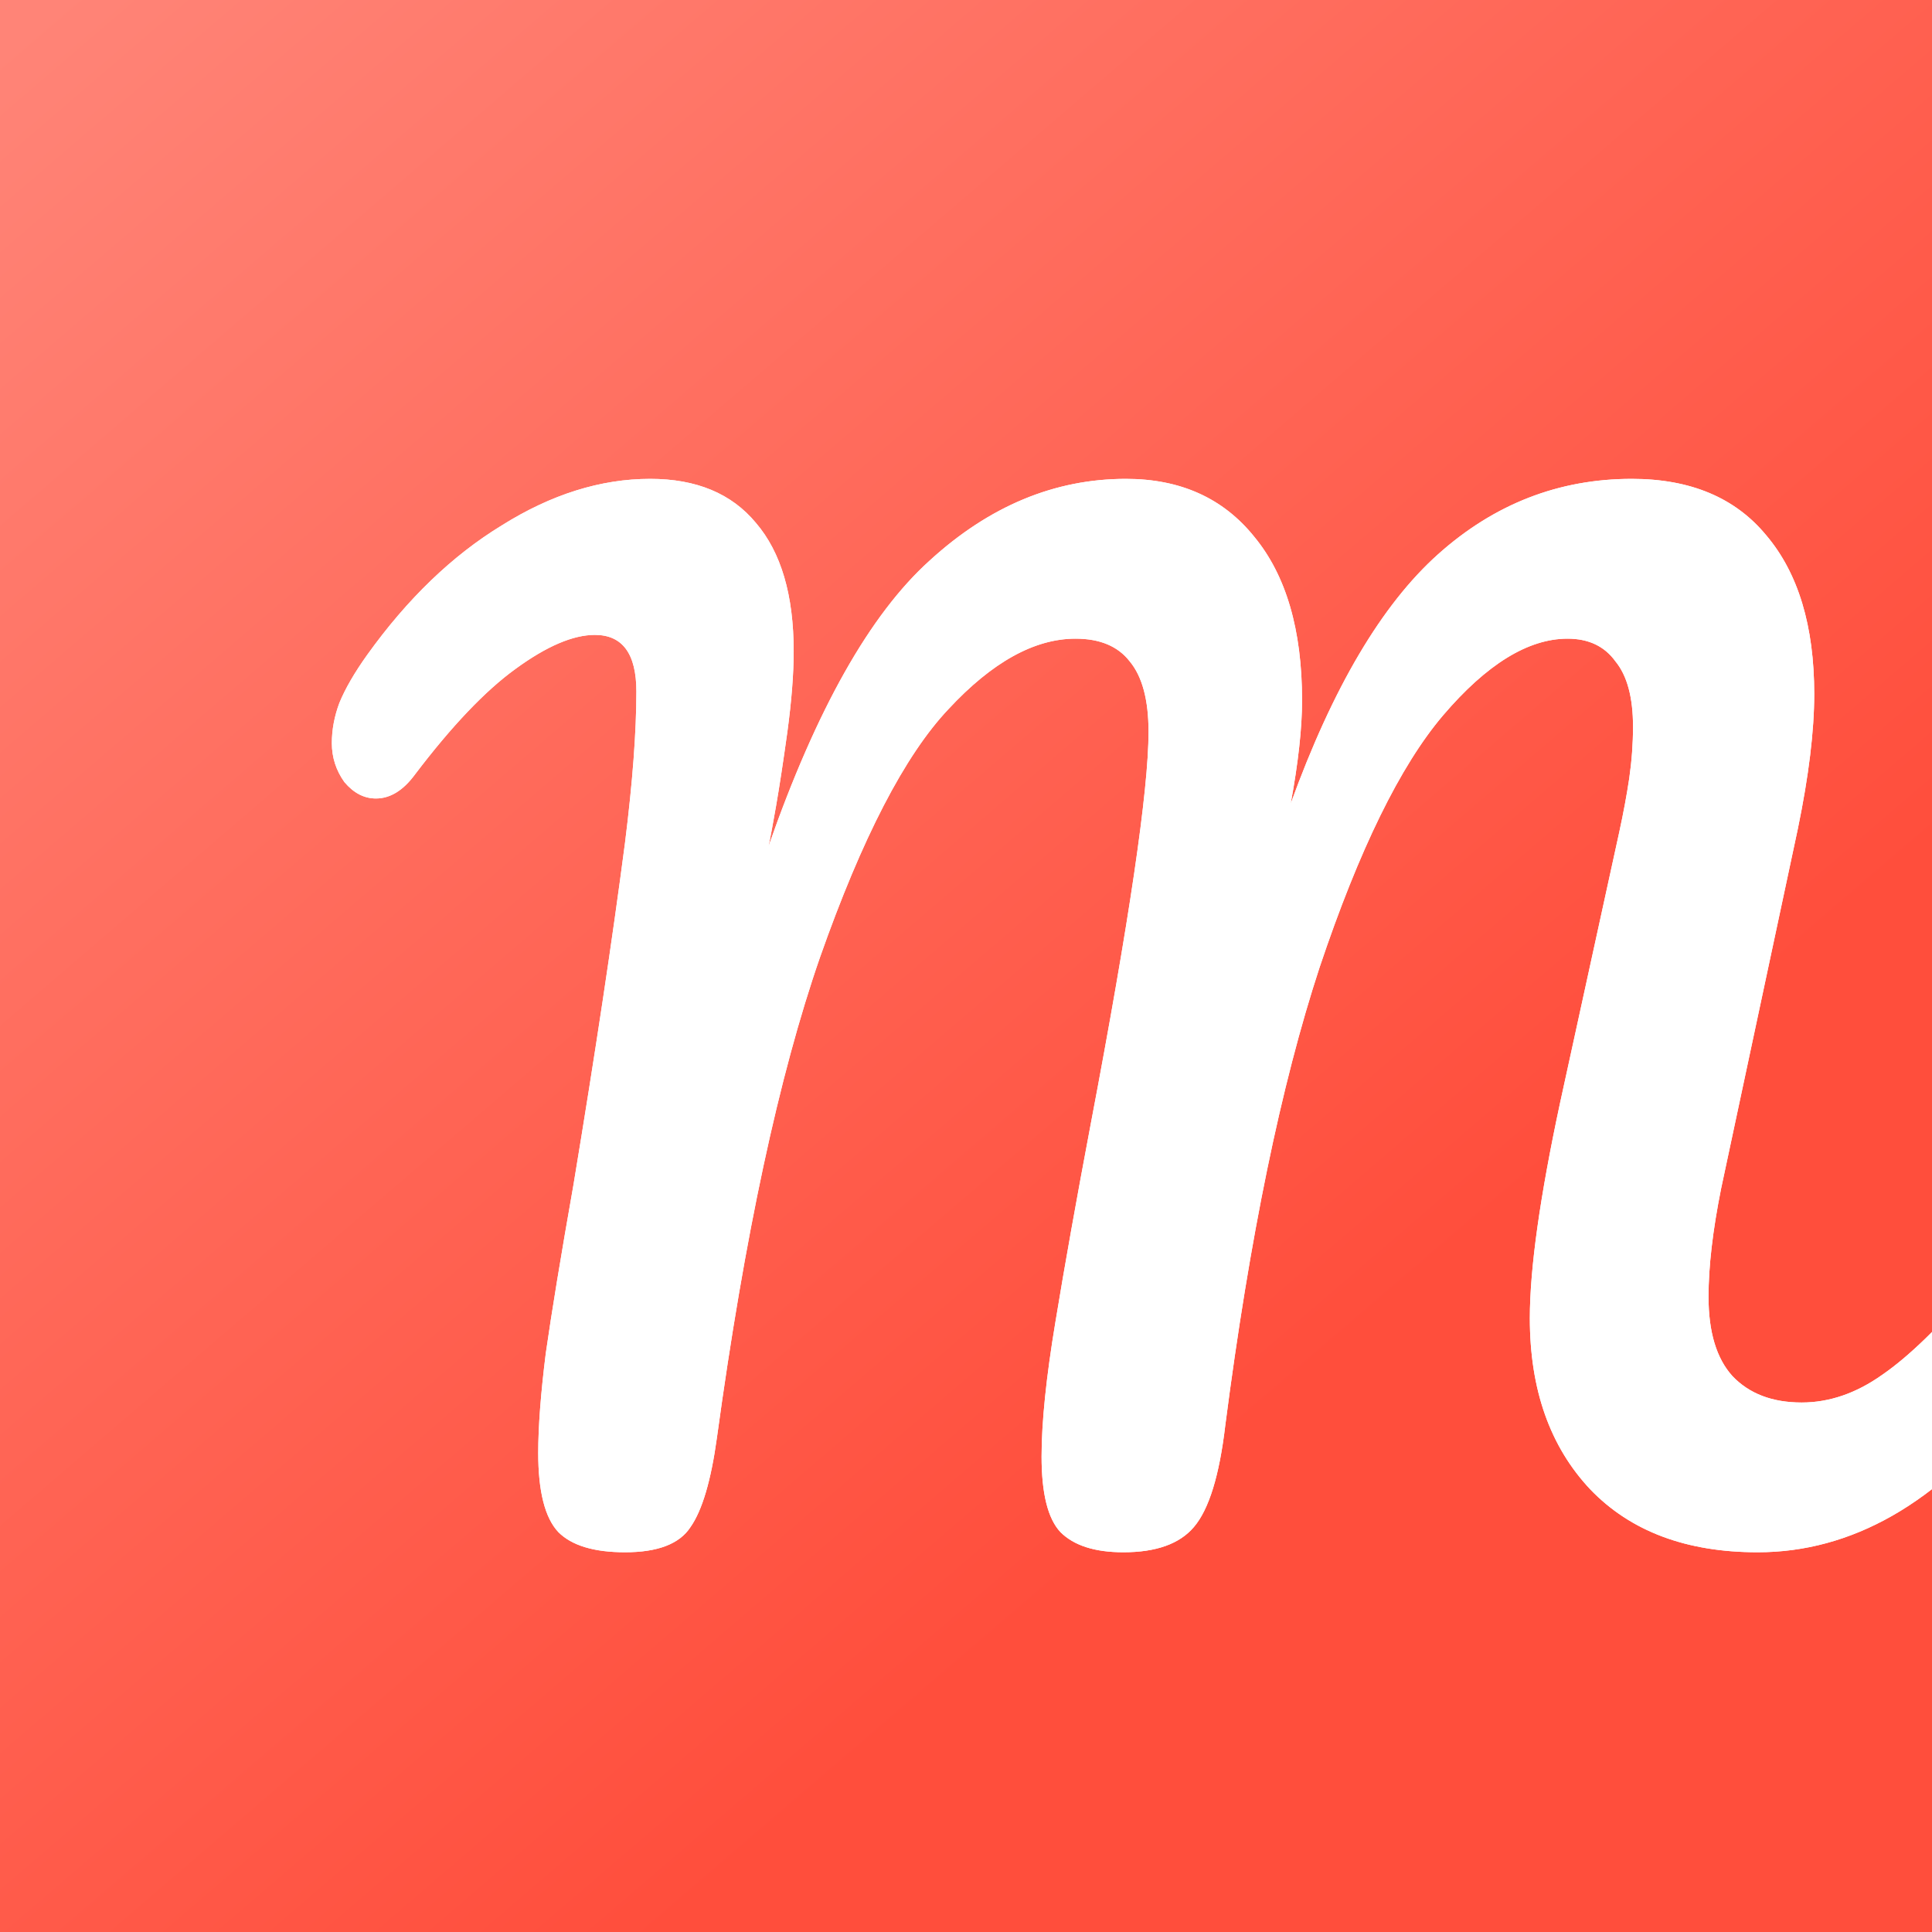
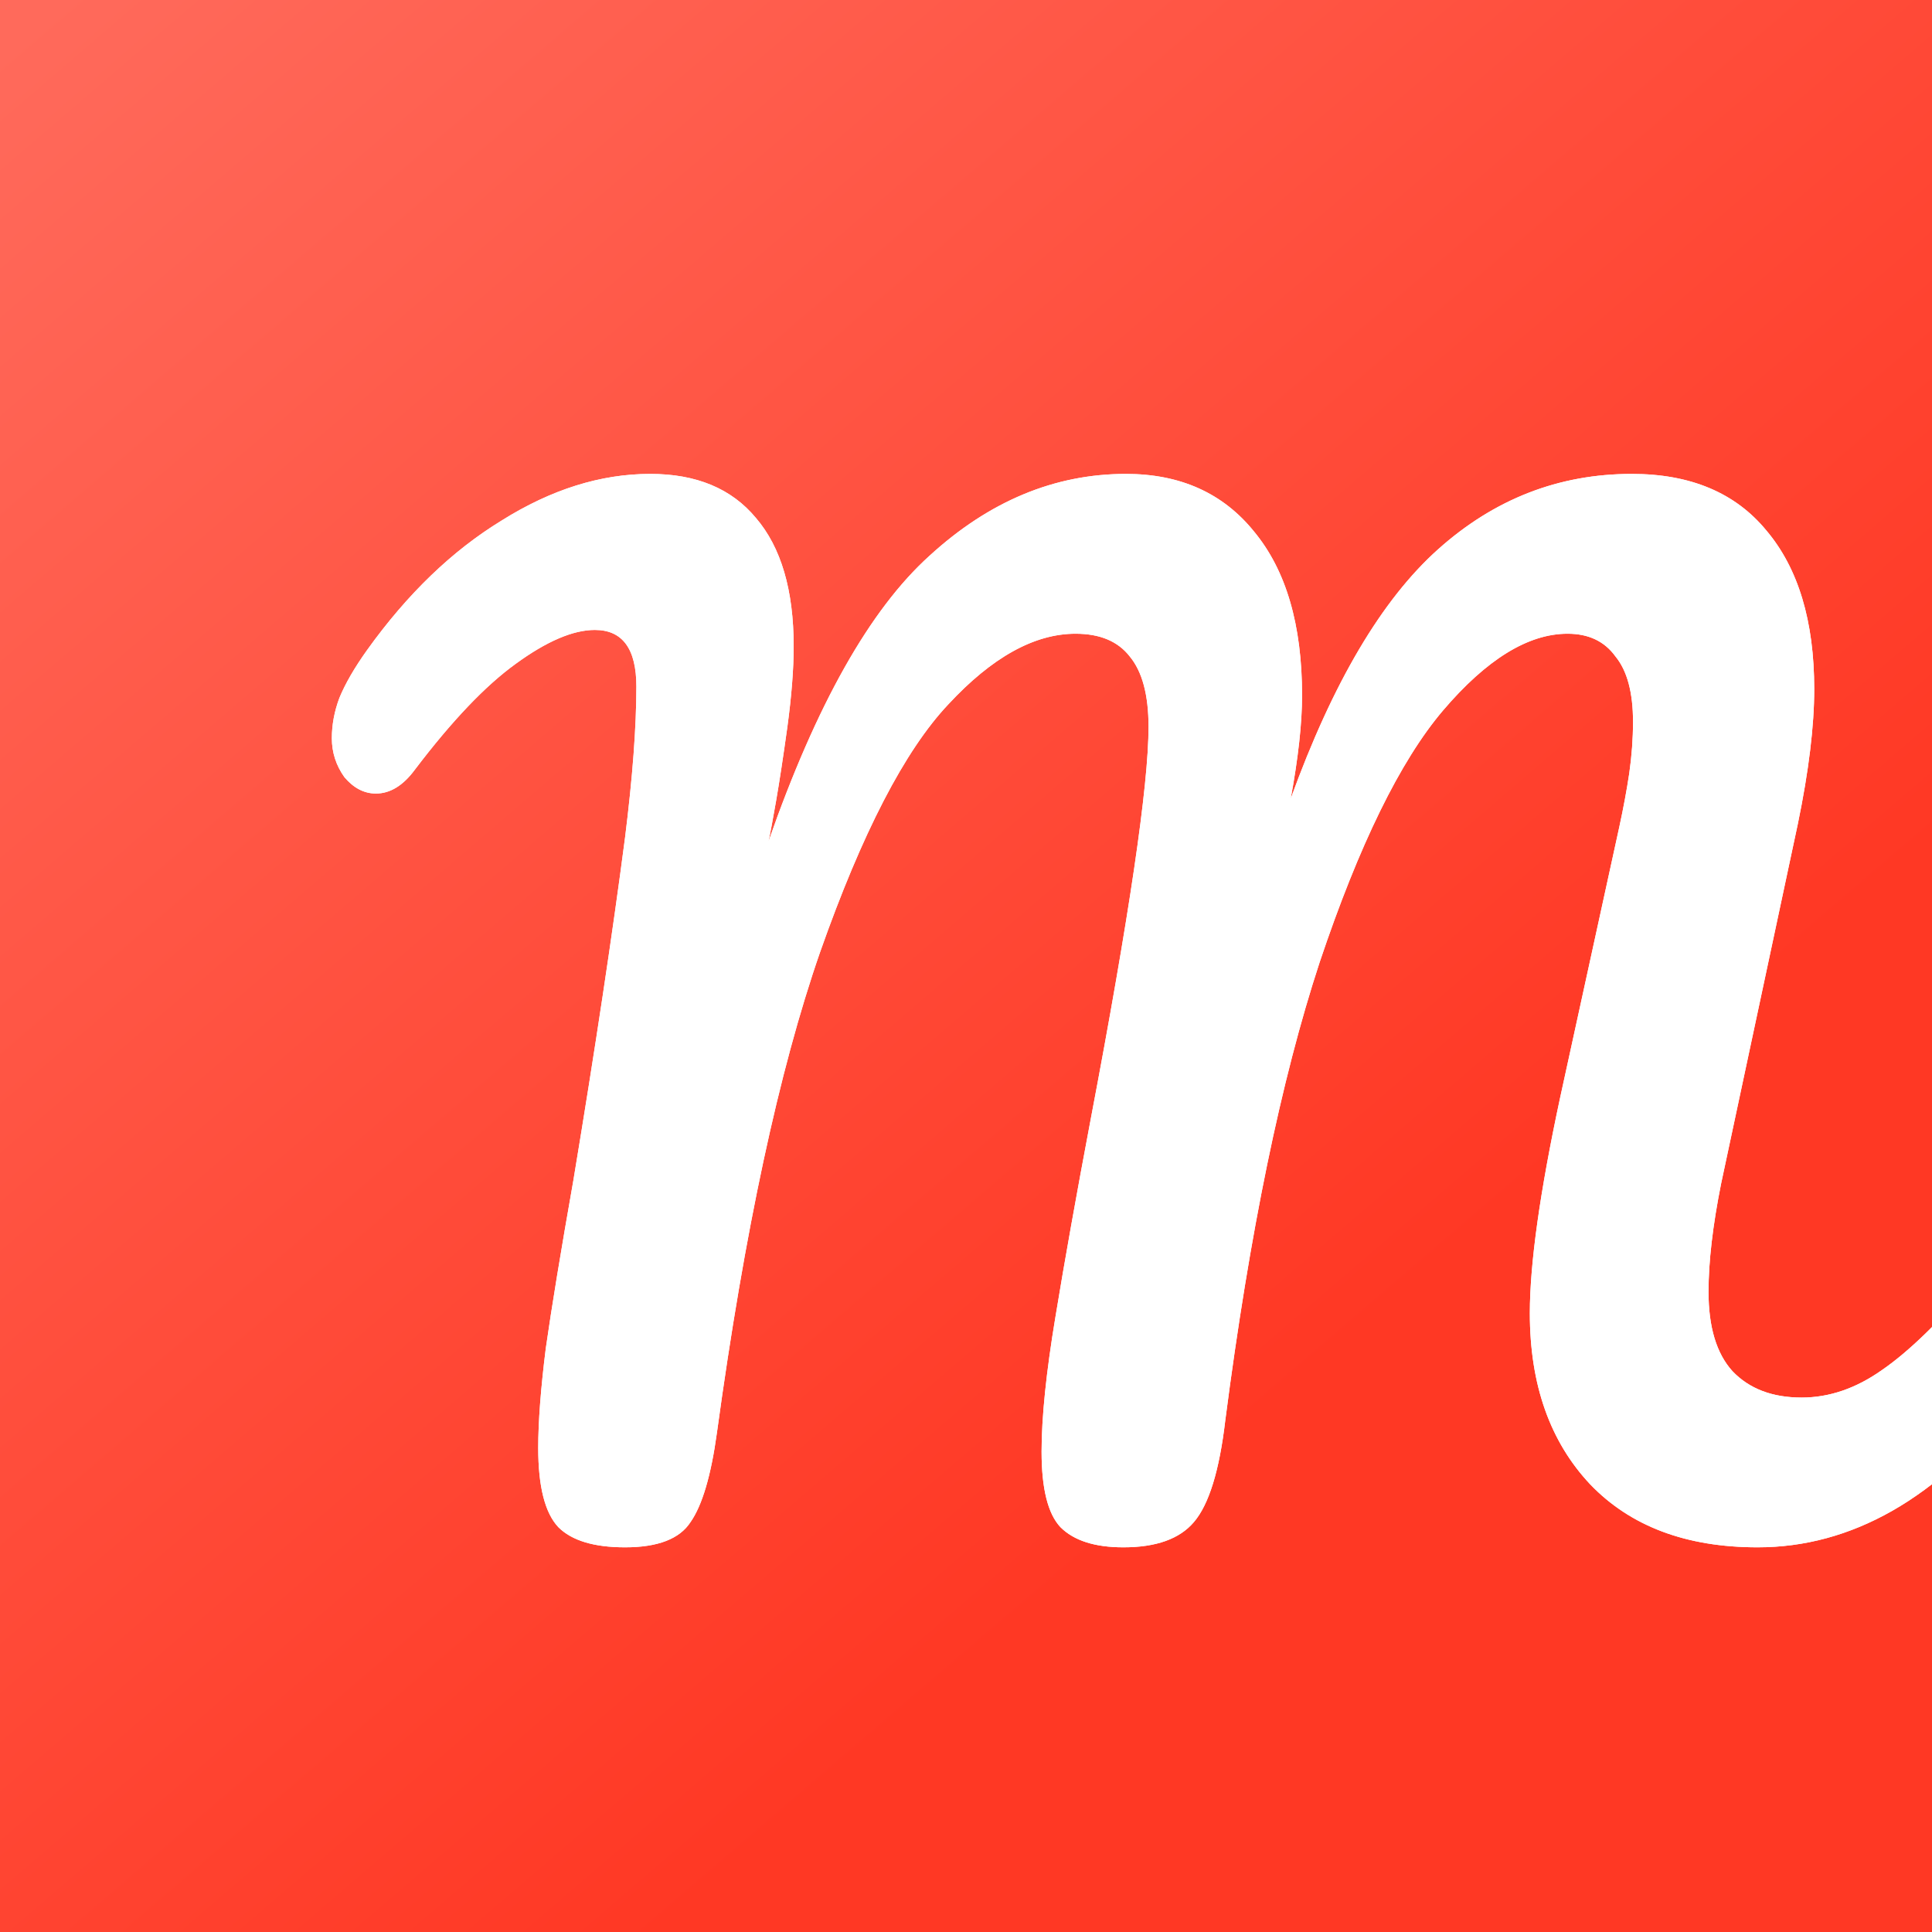
- <svg xmlns="http://www.w3.org/2000/svg" width="180" height="180" viewBox="0 0 180 180" fill="none">
-   <g clip-path="url(#clip0_18_18)">
-     <rect width="180" height="180" fill="url(#paint0_linear_18_18)" />
-     <path d="M58.234 144.621C55.343 144.621 53.271 143.995 52.021 142.745C50.77 141.416 50.145 138.954 50.145 135.359C50.145 132.936 50.379 129.848 50.848 126.096C51.395 122.267 52.255 117.03 53.428 110.386C55.46 98.115 57.062 87.485 58.234 78.496C58.938 72.869 59.29 68.179 59.29 64.427C59.29 60.91 58 59.152 55.421 59.152C53.388 59.152 50.926 60.207 48.034 62.317C45.221 64.349 42.094 67.632 38.655 72.165C37.561 73.65 36.349 74.393 35.021 74.393C33.926 74.393 32.949 73.885 32.09 72.869C31.308 71.775 30.917 70.563 30.917 69.234C30.917 67.984 31.152 66.733 31.621 65.483C32.168 64.154 33.028 62.669 34.2 61.028C37.952 55.791 42.133 51.766 46.745 48.952C51.356 46.06 55.968 44.614 60.579 44.614C64.878 44.614 68.161 45.982 70.427 48.717C72.772 51.453 73.945 55.439 73.945 60.676C73.945 62.786 73.749 65.287 73.359 68.179C72.968 70.993 72.616 73.299 72.303 75.097C71.991 76.894 71.756 78.145 71.6 78.848C76.055 66.108 81.057 57.237 86.607 52.234C92.156 47.154 98.253 44.614 104.896 44.614C109.977 44.614 113.963 46.411 116.855 50.007C119.825 53.602 121.31 58.683 121.31 65.248C121.31 67.828 120.959 71.032 120.255 74.862C124.163 64.076 128.736 56.338 133.972 51.648C139.209 46.959 145.228 44.614 152.028 44.614C157.499 44.614 161.68 46.372 164.572 49.89C167.542 53.407 169.028 58.331 169.028 64.662C169.028 68.101 168.519 72.283 167.503 77.207L160.352 110.738C159.57 114.646 159.179 118.007 159.179 120.821C159.179 124.103 159.922 126.565 161.407 128.207C162.97 129.848 165.119 130.669 167.855 130.669C170.434 130.669 172.936 129.809 175.359 128.09C177.86 126.37 180.791 123.517 184.152 119.531C185.09 118.437 186.145 117.89 187.317 117.89C188.333 117.89 189.115 118.359 189.662 119.296C190.287 120.234 190.6 121.524 190.6 123.165C190.6 126.214 189.857 128.637 188.372 130.434C184.308 135.359 180.283 138.954 176.296 141.221C172.31 143.487 168.129 144.621 163.752 144.621C157.108 144.621 151.91 142.667 148.159 138.759C144.407 134.772 142.531 129.457 142.531 122.814C142.531 118.202 143.469 111.519 145.345 102.765L150.034 81.31C150.191 80.607 150.464 79.356 150.855 77.559C151.246 75.761 151.559 74.08 151.793 72.517C152.028 70.876 152.145 69.273 152.145 67.71C152.145 64.975 151.598 62.943 150.503 61.614C149.487 60.207 148.002 59.503 146.048 59.503C142.375 59.503 138.506 61.887 134.441 66.655C130.455 71.345 126.625 79.161 122.952 90.103C119.356 101.046 116.425 115.271 114.159 132.779C113.611 137.469 112.634 140.634 111.228 142.276C109.899 143.839 107.71 144.621 104.662 144.621C102.005 144.621 100.051 143.995 98.8 142.745C97.627 141.494 97.041 139.149 97.041 135.71C97.041 132.506 97.471 128.324 98.331 123.165C99.191 117.929 100.285 111.793 101.614 104.759C105.209 85.844 107.007 73.65 107.007 68.179C107.007 65.209 106.421 63.021 105.248 61.614C104.154 60.207 102.474 59.503 100.207 59.503C96.377 59.503 92.43 61.692 88.365 66.069C84.301 70.368 80.315 78.067 76.407 89.165C72.577 100.186 69.372 115.115 66.793 133.952C66.246 137.938 65.425 140.713 64.331 142.276C63.315 143.839 61.283 144.621 58.234 144.621Z" fill="white" />
-     <path d="M58.234 144.621C55.343 144.621 53.271 143.995 52.021 142.745C50.77 141.416 50.145 138.954 50.145 135.359C50.145 132.936 50.379 129.848 50.848 126.096C51.395 122.267 52.255 117.03 53.428 110.386C55.46 98.115 57.062 87.485 58.234 78.496C58.938 72.869 59.29 68.179 59.29 64.427C59.29 60.91 58 59.152 55.421 59.152C53.388 59.152 50.926 60.207 48.034 62.317C45.221 64.349 42.094 67.632 38.655 72.165C37.561 73.65 36.349 74.393 35.021 74.393C33.926 74.393 32.949 73.885 32.09 72.869C31.308 71.775 30.917 70.563 30.917 69.234C30.917 67.984 31.152 66.733 31.621 65.483C32.168 64.154 33.028 62.669 34.2 61.028C37.952 55.791 42.133 51.766 46.745 48.952C51.356 46.06 55.968 44.614 60.579 44.614C64.878 44.614 68.161 45.982 70.427 48.717C72.772 51.453 73.945 55.439 73.945 60.676C73.945 62.786 73.749 65.287 73.359 68.179C72.968 70.993 72.616 73.299 72.303 75.097C71.991 76.894 71.756 78.145 71.6 78.848C76.055 66.108 81.057 57.237 86.607 52.234C92.156 47.154 98.253 44.614 104.896 44.614C109.977 44.614 113.963 46.411 116.855 50.007C119.825 53.602 121.31 58.683 121.31 65.248C121.31 67.828 120.959 71.032 120.255 74.862C124.163 64.076 128.736 56.338 133.972 51.648C139.209 46.959 145.228 44.614 152.028 44.614C157.499 44.614 161.68 46.372 164.572 49.89C167.542 53.407 169.028 58.331 169.028 64.662C169.028 68.101 168.519 72.283 167.503 77.207L160.352 110.738C159.57 114.646 159.179 118.007 159.179 120.821C159.179 124.103 159.922 126.565 161.407 128.207C162.97 129.848 165.119 130.669 167.855 130.669C170.434 130.669 172.936 129.809 175.359 128.09C177.86 126.37 180.791 123.517 184.152 119.531C185.09 118.437 186.145 117.89 187.317 117.89C188.333 117.89 189.115 118.359 189.662 119.296C190.287 120.234 190.6 121.524 190.6 123.165C190.6 126.214 189.857 128.637 188.372 130.434C184.308 135.359 180.283 138.954 176.296 141.221C172.31 143.487 168.129 144.621 163.752 144.621C157.108 144.621 151.91 142.667 148.159 138.759C144.407 134.772 142.531 129.457 142.531 122.814C142.531 118.202 143.469 111.519 145.345 102.765L150.034 81.31C150.191 80.607 150.464 79.356 150.855 77.559C151.246 75.761 151.559 74.08 151.793 72.517C152.028 70.876 152.145 69.273 152.145 67.71C152.145 64.975 151.598 62.943 150.503 61.614C149.487 60.207 148.002 59.503 146.048 59.503C142.375 59.503 138.506 61.887 134.441 66.655C130.455 71.345 126.625 79.161 122.952 90.103C119.356 101.046 116.425 115.271 114.159 132.779C113.611 137.469 112.634 140.634 111.228 142.276C109.899 143.839 107.71 144.621 104.662 144.621C102.005 144.621 100.051 143.995 98.8 142.745C97.627 141.494 97.041 139.149 97.041 135.71C97.041 132.506 97.471 128.324 98.331 123.165C99.191 117.929 100.285 111.793 101.614 104.759C105.209 85.844 107.007 73.65 107.007 68.179C107.007 65.209 106.421 63.021 105.248 61.614C104.154 60.207 102.474 59.503 100.207 59.503C96.377 59.503 92.43 61.692 88.365 66.069C84.301 70.368 80.315 78.067 76.407 89.165C72.577 100.186 69.372 115.115 66.793 133.952C66.246 137.938 65.425 140.713 64.331 142.276C63.315 143.839 61.283 144.621 58.234 144.621Z" fill="white" />
+ <svg xmlns="http://www.w3.org/2000/svg" width="1024" height="1024" viewBox="0 0 1024 1024" fill="none">
+   <g clip-path="url(#clip0_18_15)">
+     <rect width="1024" height="1024" fill="url(#paint0_linear_18_15)" />
+     <path d="M331.29 820.109C314.838 820.109 303.054 816.552 295.94 809.437C288.826 801.878 285.268 787.872 285.268 767.418C285.268 753.634 286.602 736.07 289.27 714.727C292.383 692.939 297.274 663.148 303.944 625.353C315.505 555.543 324.62 495.071 331.29 443.936C335.291 411.921 337.292 385.242 337.292 363.899C337.292 343.89 329.956 333.885 315.282 333.885C303.721 333.885 289.715 339.888 273.263 351.894C257.256 363.455 239.47 382.13 219.905 407.919C213.68 416.368 206.788 420.592 199.229 420.592C193.004 420.592 187.446 417.702 182.555 411.921C178.108 405.696 175.885 398.804 175.885 391.245C175.885 384.131 177.219 377.016 179.887 369.902C182.999 362.343 187.89 353.895 194.56 344.557C215.903 314.765 239.692 291.866 265.926 275.859C292.16 259.407 318.395 251.181 344.629 251.181C369.085 251.181 387.76 258.962 400.655 274.525C413.994 290.087 420.664 312.765 420.664 342.556C420.664 354.562 419.552 368.79 417.329 385.242C415.106 401.25 413.105 414.367 411.326 424.594C409.548 434.821 408.214 441.935 407.324 445.937C432.669 373.459 461.127 322.991 492.697 294.534C524.267 265.632 558.95 251.181 596.745 251.181C625.647 251.181 648.324 261.408 664.776 281.861C681.673 302.315 690.121 331.217 690.121 368.568C690.121 383.241 688.12 401.472 684.118 423.26C706.351 361.898 732.363 317.878 762.154 291.199C791.946 264.52 826.184 251.181 864.868 251.181C895.993 251.181 919.782 261.185 936.234 281.194C953.131 301.204 961.579 329.217 961.579 365.233C961.579 384.798 958.689 408.586 952.909 436.599L912.223 627.354C907.777 649.586 905.553 668.706 905.553 684.713C905.553 703.388 909.778 717.395 918.226 726.733C927.119 736.07 939.347 740.739 954.909 740.739C969.583 740.739 983.812 735.848 997.596 726.066C1011.82 716.283 1028.5 700.054 1047.62 677.377C1052.95 671.151 1058.96 668.039 1065.63 668.039C1071.41 668.039 1075.85 670.707 1078.97 676.043C1082.52 681.378 1084.3 688.715 1084.3 698.053C1084.3 715.394 1080.08 729.178 1071.63 739.405C1048.51 767.418 1025.61 787.872 1002.93 800.767C980.254 813.661 956.466 820.109 931.565 820.109C893.77 820.109 864.201 808.993 842.858 786.76C821.515 764.083 810.843 733.847 810.843 696.052C810.843 669.818 816.179 631.8 826.851 581.999L853.53 459.943C854.419 455.941 855.975 448.827 858.198 438.6C860.422 428.373 862.2 418.813 863.534 409.92C864.868 400.583 865.535 391.467 865.535 382.574C865.535 367.012 862.422 355.451 856.197 347.892C850.417 339.888 841.969 335.886 830.852 335.886C809.954 335.886 787.944 349.448 764.822 376.572C742.145 403.251 720.357 447.715 699.459 509.966C679.005 572.217 662.331 653.143 649.436 752.745C646.323 779.423 640.765 797.432 632.761 806.769C625.202 815.662 612.752 820.109 595.411 820.109C580.293 820.109 569.177 816.552 562.062 809.437C555.393 802.323 552.058 788.983 552.058 769.419C552.058 751.188 554.503 727.4 559.394 698.053C564.285 668.261 570.511 633.356 578.07 593.338C598.523 485.733 608.75 416.368 608.75 385.242C608.75 368.346 605.415 355.895 598.746 347.892C592.521 339.888 582.961 335.886 570.066 335.886C548.278 335.886 525.823 348.336 502.702 373.237C479.58 397.692 456.903 441.49 434.67 504.63C412.883 567.326 394.652 652.254 379.979 759.414C376.866 782.091 372.197 797.876 365.972 806.769C360.192 815.662 348.631 820.109 331.29 820.109Z" fill="white" />
+     <path d="M331.29 820.109C314.838 820.109 303.054 816.552 295.94 809.437C288.826 801.878 285.268 787.872 285.268 767.418C285.268 753.634 286.602 736.07 289.27 714.727C292.383 692.939 297.274 663.148 303.944 625.353C315.505 555.543 324.62 495.071 331.29 443.936C335.291 411.921 337.292 385.242 337.292 363.899C337.292 343.89 329.956 333.885 315.282 333.885C303.721 333.885 289.715 339.888 273.263 351.894C257.256 363.455 239.47 382.13 219.905 407.919C213.68 416.368 206.788 420.592 199.229 420.592C193.004 420.592 187.446 417.702 182.555 411.921C178.108 405.696 175.885 398.804 175.885 391.245C175.885 384.131 177.219 377.016 179.887 369.902C182.999 362.343 187.89 353.895 194.56 344.557C215.903 314.765 239.692 291.866 265.926 275.859C292.16 259.407 318.395 251.181 344.629 251.181C369.085 251.181 387.76 258.962 400.655 274.525C413.994 290.087 420.664 312.765 420.664 342.556C420.664 354.562 419.552 368.79 417.329 385.242C415.106 401.25 413.105 414.367 411.326 424.594C409.548 434.821 408.214 441.935 407.324 445.937C432.669 373.459 461.127 322.991 492.697 294.534C524.267 265.632 558.95 251.181 596.745 251.181C625.647 251.181 648.324 261.408 664.776 281.861C681.673 302.315 690.121 331.217 690.121 368.568C690.121 383.241 688.12 401.472 684.118 423.26C706.351 361.898 732.363 317.878 762.154 291.199C791.946 264.52 826.184 251.181 864.868 251.181C895.993 251.181 919.782 261.185 936.234 281.194C953.131 301.204 961.579 329.217 961.579 365.233C961.579 384.798 958.689 408.586 952.909 436.599L912.223 627.354C907.777 649.586 905.553 668.706 905.553 684.713C905.553 703.388 909.778 717.395 918.226 726.733C927.119 736.07 939.347 740.739 954.909 740.739C969.583 740.739 983.812 735.848 997.596 726.066C1011.82 716.283 1028.5 700.054 1047.62 677.377C1052.95 671.151 1058.96 668.039 1065.63 668.039C1071.41 668.039 1075.85 670.707 1078.97 676.043C1082.52 681.378 1084.3 688.715 1084.3 698.053C1084.3 715.394 1080.08 729.178 1071.63 739.405C1048.51 767.418 1025.61 787.872 1002.93 800.767C980.254 813.661 956.466 820.109 931.565 820.109C893.77 820.109 864.201 808.993 842.858 786.76C821.515 764.083 810.843 733.847 810.843 696.052C810.843 669.818 816.179 631.8 826.851 581.999L853.53 459.943C854.419 455.941 855.975 448.827 858.198 438.6C860.422 428.373 862.2 418.813 863.534 409.92C864.868 400.583 865.535 391.467 865.535 382.574C865.535 367.012 862.422 355.451 856.197 347.892C850.417 339.888 841.969 335.886 830.852 335.886C809.954 335.886 787.944 349.448 764.822 376.572C742.145 403.251 720.357 447.715 699.459 509.966C679.005 572.217 662.331 653.143 649.436 752.745C646.323 779.423 640.765 797.432 632.761 806.769C625.202 815.662 612.752 820.109 595.411 820.109C580.293 820.109 569.177 816.552 562.062 809.437C555.393 802.323 552.058 788.983 552.058 769.419C552.058 751.188 554.503 727.4 559.394 698.053C564.285 668.261 570.511 633.356 578.07 593.338C598.523 485.733 608.75 416.368 608.75 385.242C608.75 368.346 605.415 355.895 598.746 347.892C592.521 339.888 582.961 335.886 570.066 335.886C548.278 335.886 525.823 348.336 502.702 373.237C479.58 397.692 456.903 441.49 434.67 504.63C412.883 567.326 394.652 652.254 379.979 759.414C376.866 782.091 372.197 797.876 365.972 806.769C360.192 815.662 348.631 820.109 331.29 820.109Z" fill="white" />
  </g>
  <defs>
-     <linearGradient id="paint0_linear_18_18" x1="5.172" y1="5.6978e-06" x2="118.276" y2="131.724" gradientUnits="userSpaceOnUse">
-       <stop stop-color="#FF8477" />
-       <stop offset="1" stop-color="#FF4E3C" />
+     <linearGradient id="paint0_linear_18_15" x1="29.425" y1="3.24142e-05" x2="672.858" y2="749.364" gradientUnits="userSpaceOnUse">
+       <stop stop-color="#FF6A5B" />
+       <stop offset="1" stop-color="#FF3824" />
    </linearGradient>
-     <clipPath id="clip0_18_18">
-       <rect width="180" height="180" fill="white" />
+     <clipPath id="clip0_18_15">
+       <rect width="1024" height="1024" fill="white" />
    </clipPath>
  </defs>
</svg>
